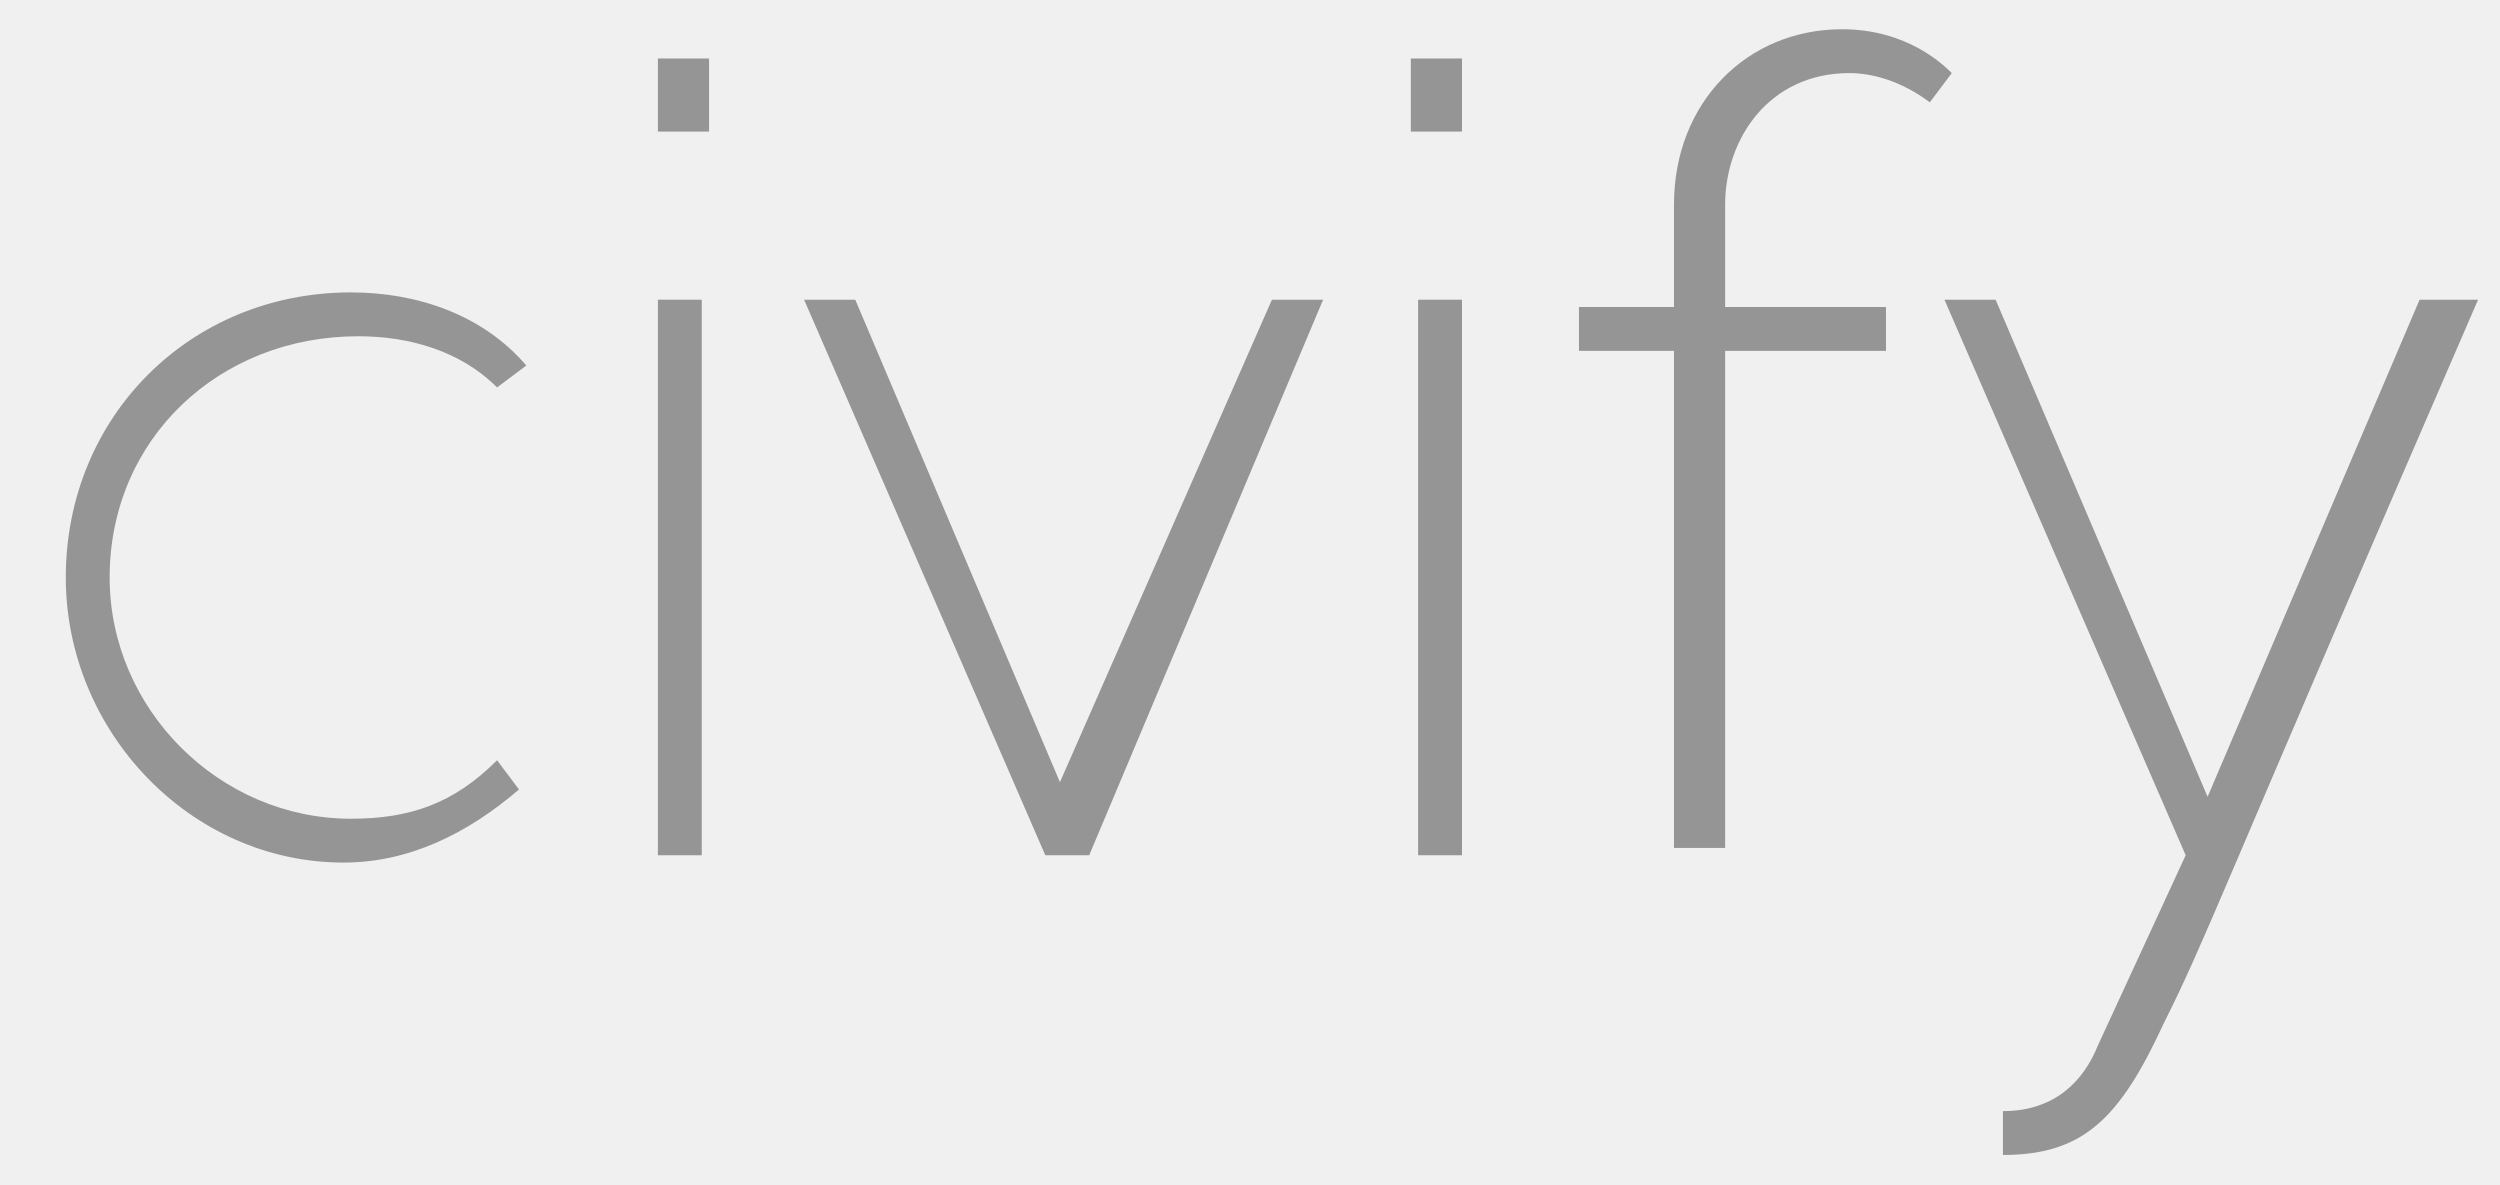
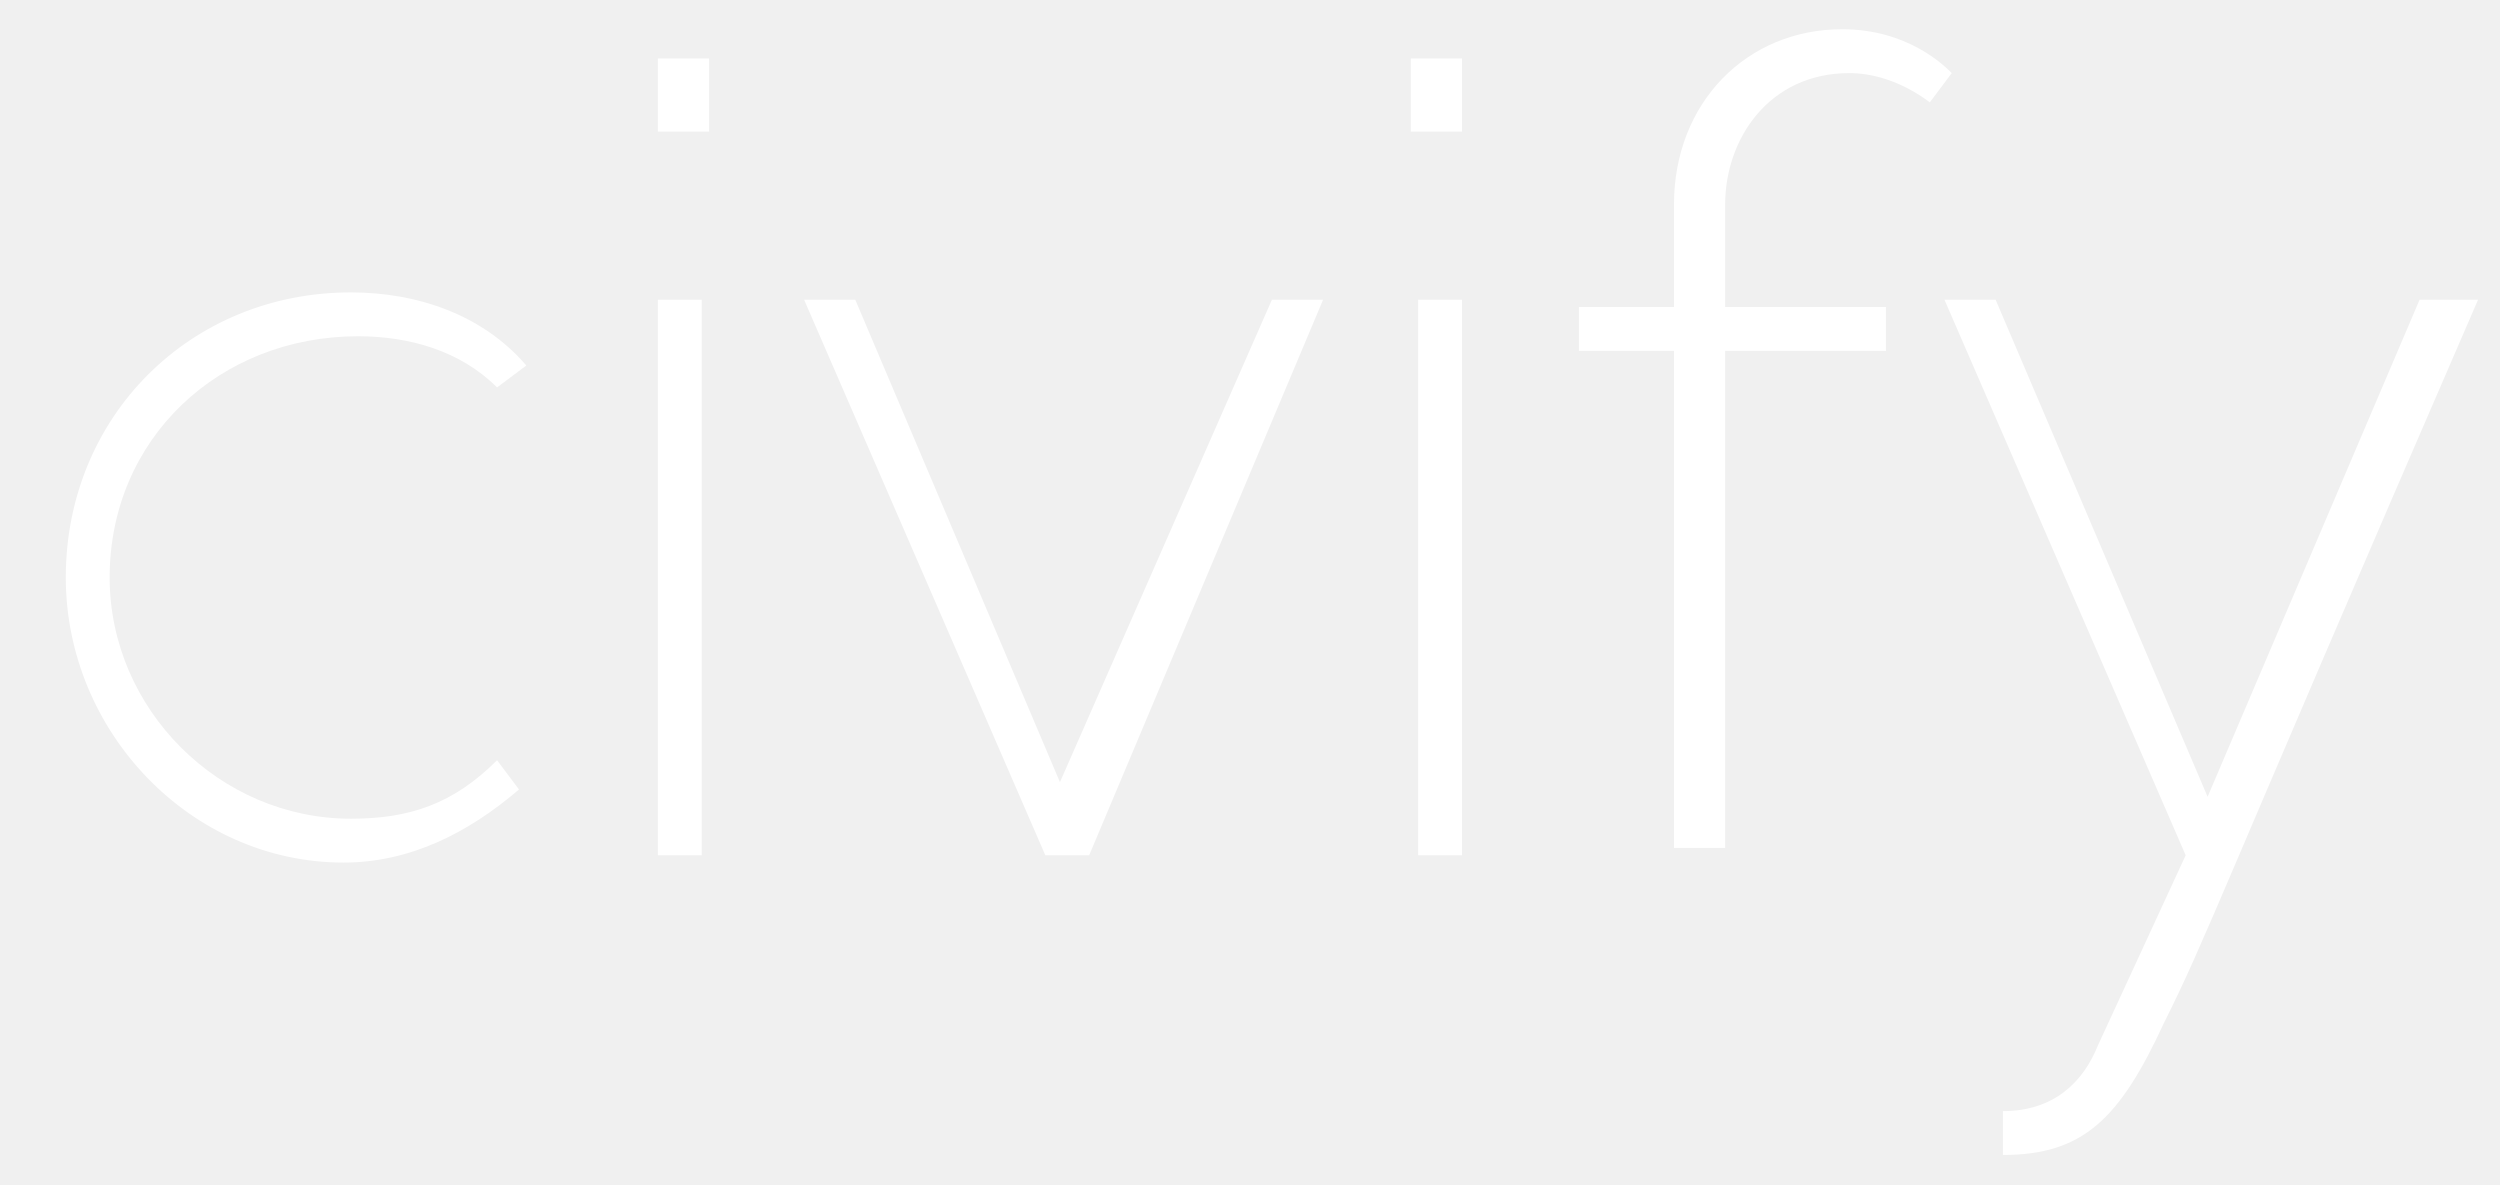
<svg xmlns="http://www.w3.org/2000/svg" version="1.1" id="Capa_1" x="0px" y="0px" viewBox="0 0 34.2 16.2" style="enable-background:new 0 0 34.2 16.2;" xml:space="preserve">
  <style type="text/css">
	.st0{enable-background:new    ;}
- 	.st1{fill:#959595;}
+ 	.st1{fill:#ffffff;}
</style>
  <g class="st0">
    <path class="st1" d="M0.9,7.9C0.9,5.7,2.6,4,4.8,4c0.9,0,1.8,0.3,2.4,1L6.8,5.3C6.3,4.8,5.6,4.6,4.9,4.6C3,4.6,1.5,6,1.5,7.9   c0,1.8,1.5,3.3,3.3,3.3c0.8,0,1.4-0.2,2-0.8l0.3,0.4c-0.7,0.6-1.5,1-2.4,1C2.6,11.8,0.9,10,0.9,7.9z" />
    <path class="st1" d="M9,0.8h0.7v1H9V0.8z M9,4.1h0.6v7.6H9V4.1z" />
    <path class="st1" d="M14.9,11.7h-0.6L11,4.1h0.7l2.8,6.6l2.9-6.6h0.7L14.9,11.7z" />
    <path class="st1" d="M19.3,0.8H20v1h-0.7V0.8z M19.4,4.1H20v7.6h-0.6V4.1z" />
    <path class="st1" d="M23.6,2.8v1.4h2.2v0.6h-2.2v6.8h-0.7V4.8h-1.3V4.2h1.3V2.8c0-1.4,1-2.4,2.3-2.4c0.9,0,1.4,0.5,1.5,0.6   l-0.3,0.4C26,1.1,25.6,1,25.3,1C24.2,1,23.6,1.9,23.6,2.8z" />
    <path class="st1" d="M33.9,4.1c-3.6,8.3-3.7,8.7-4.3,9.9c-0.6,1.3-1.1,1.8-2.2,1.8v-0.6c0.7,0,1.1-0.4,1.3-0.9l1.2-2.6l-3.3-7.6   h0.7l2.9,6.8l2.9-6.8C33.1,4.1,33.9,4.1,33.9,4.1z" />
  </g>
</svg>
